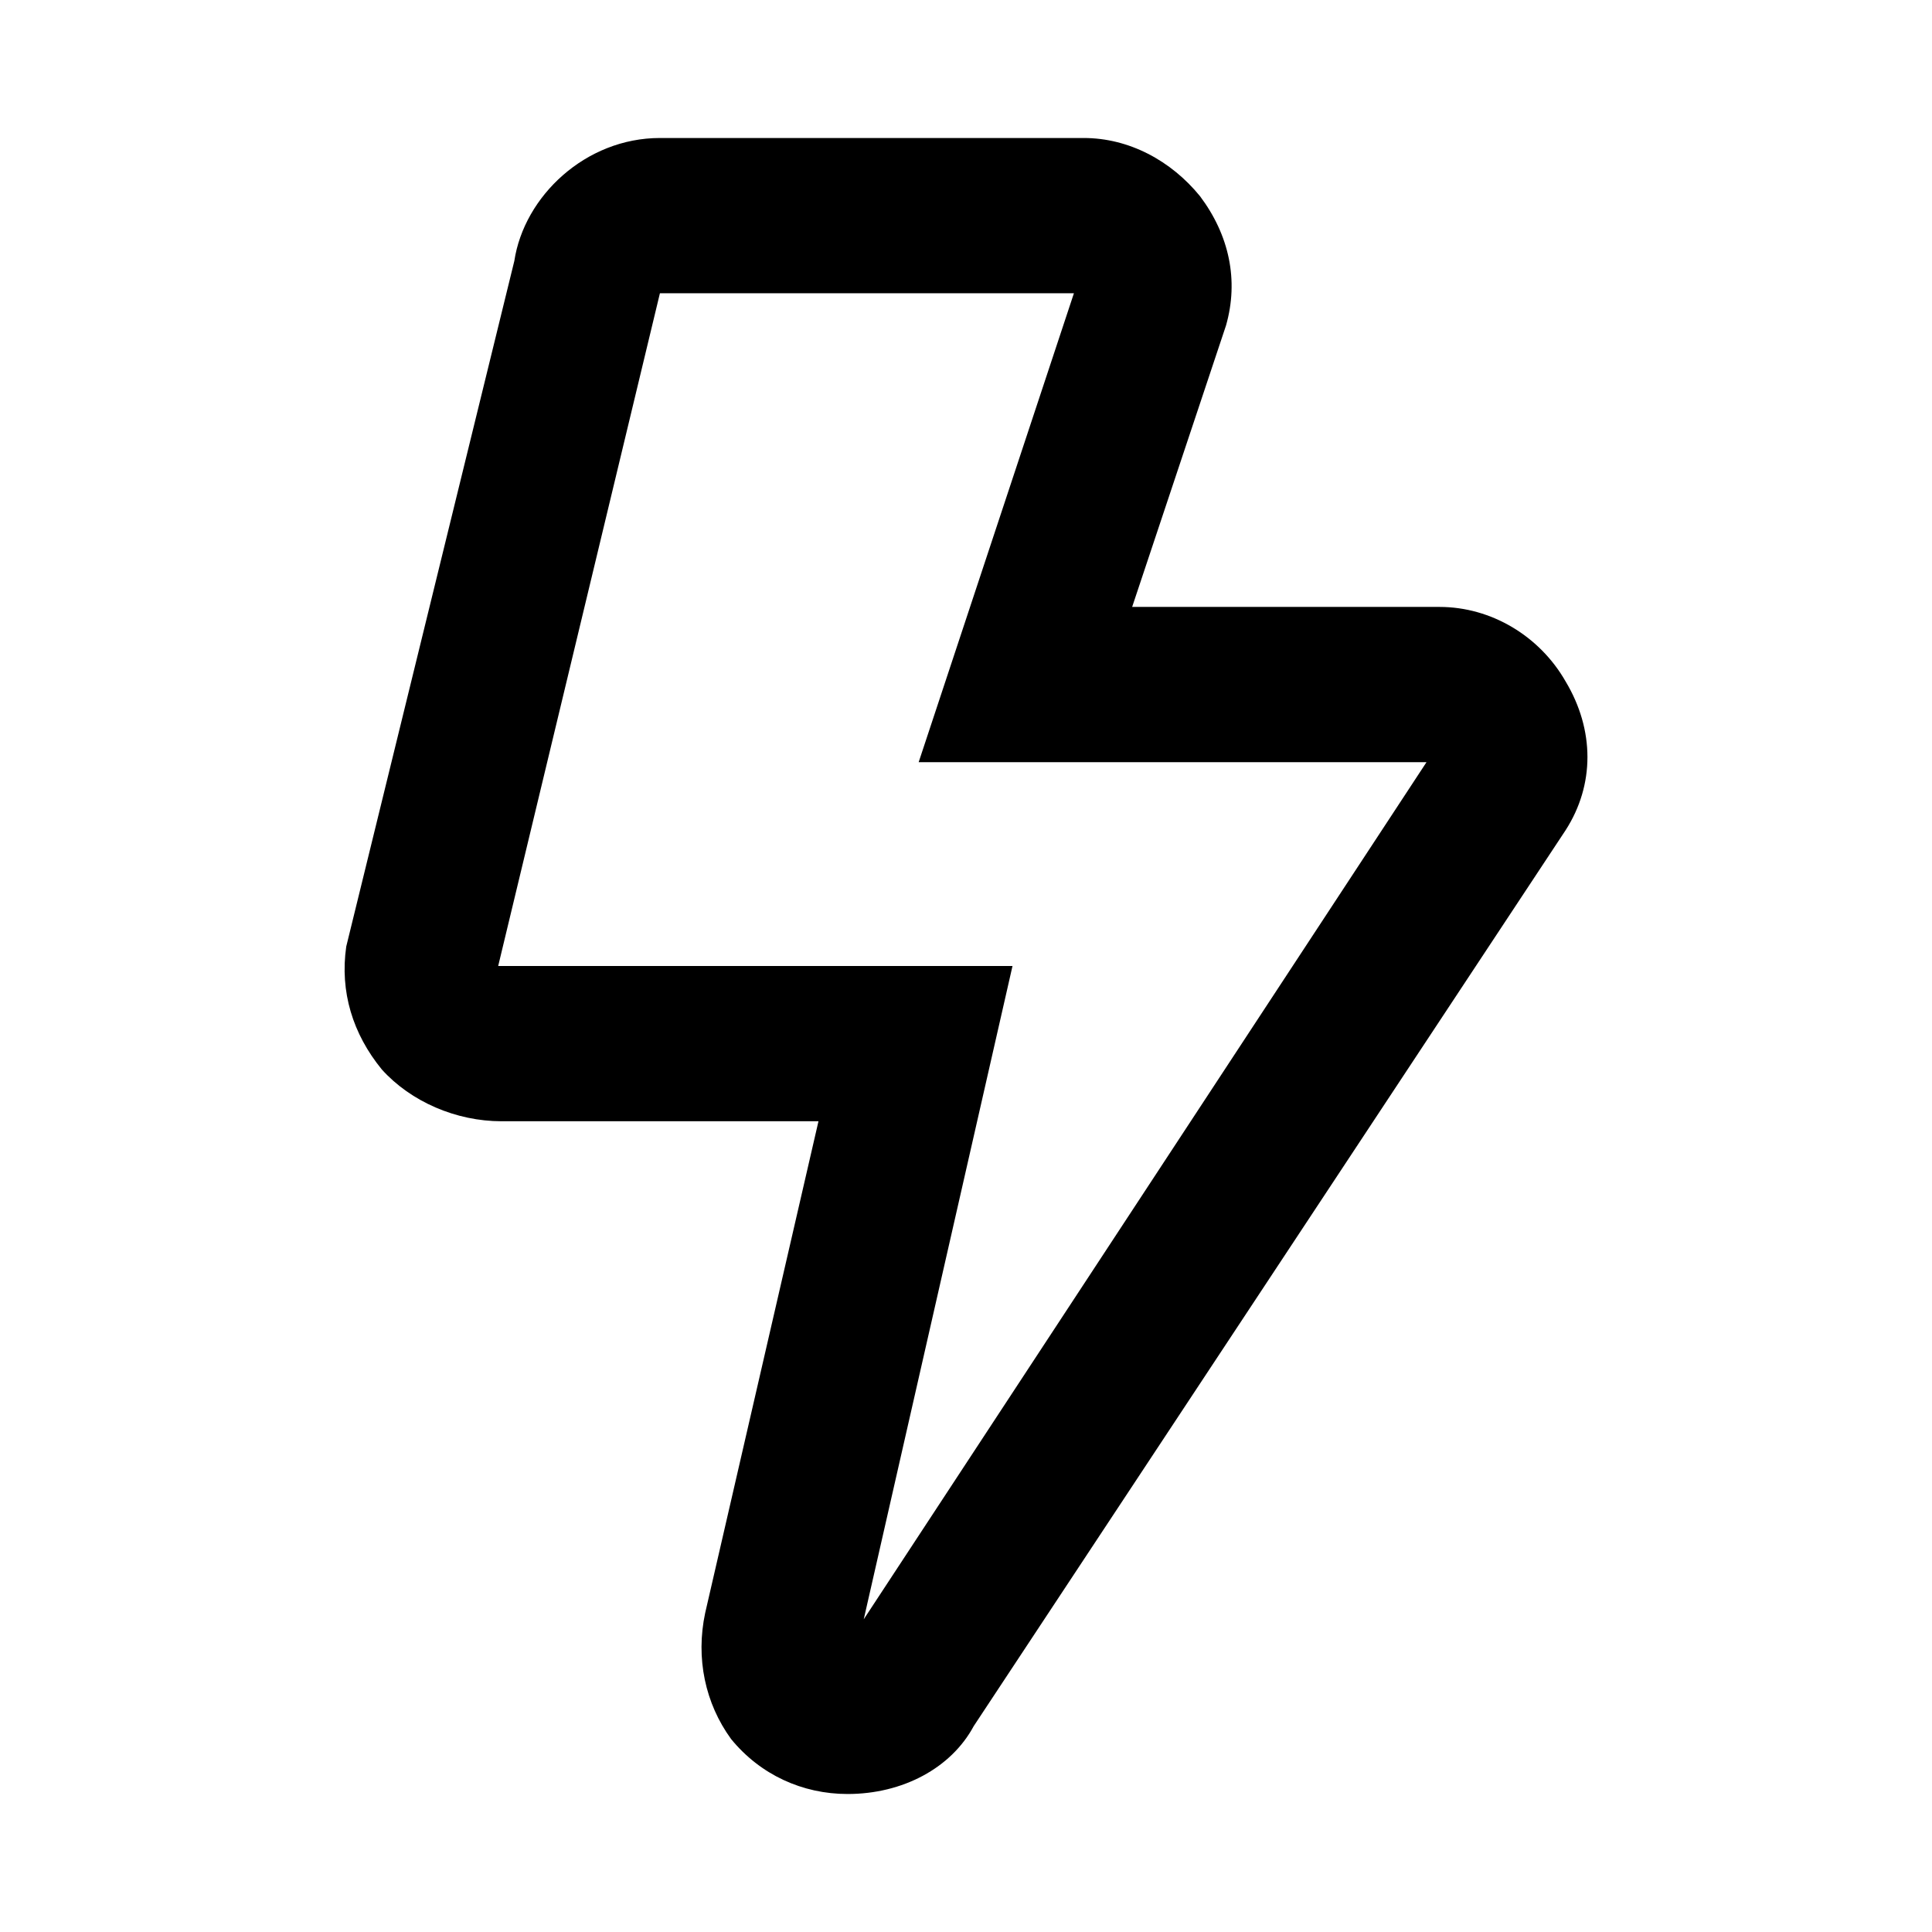
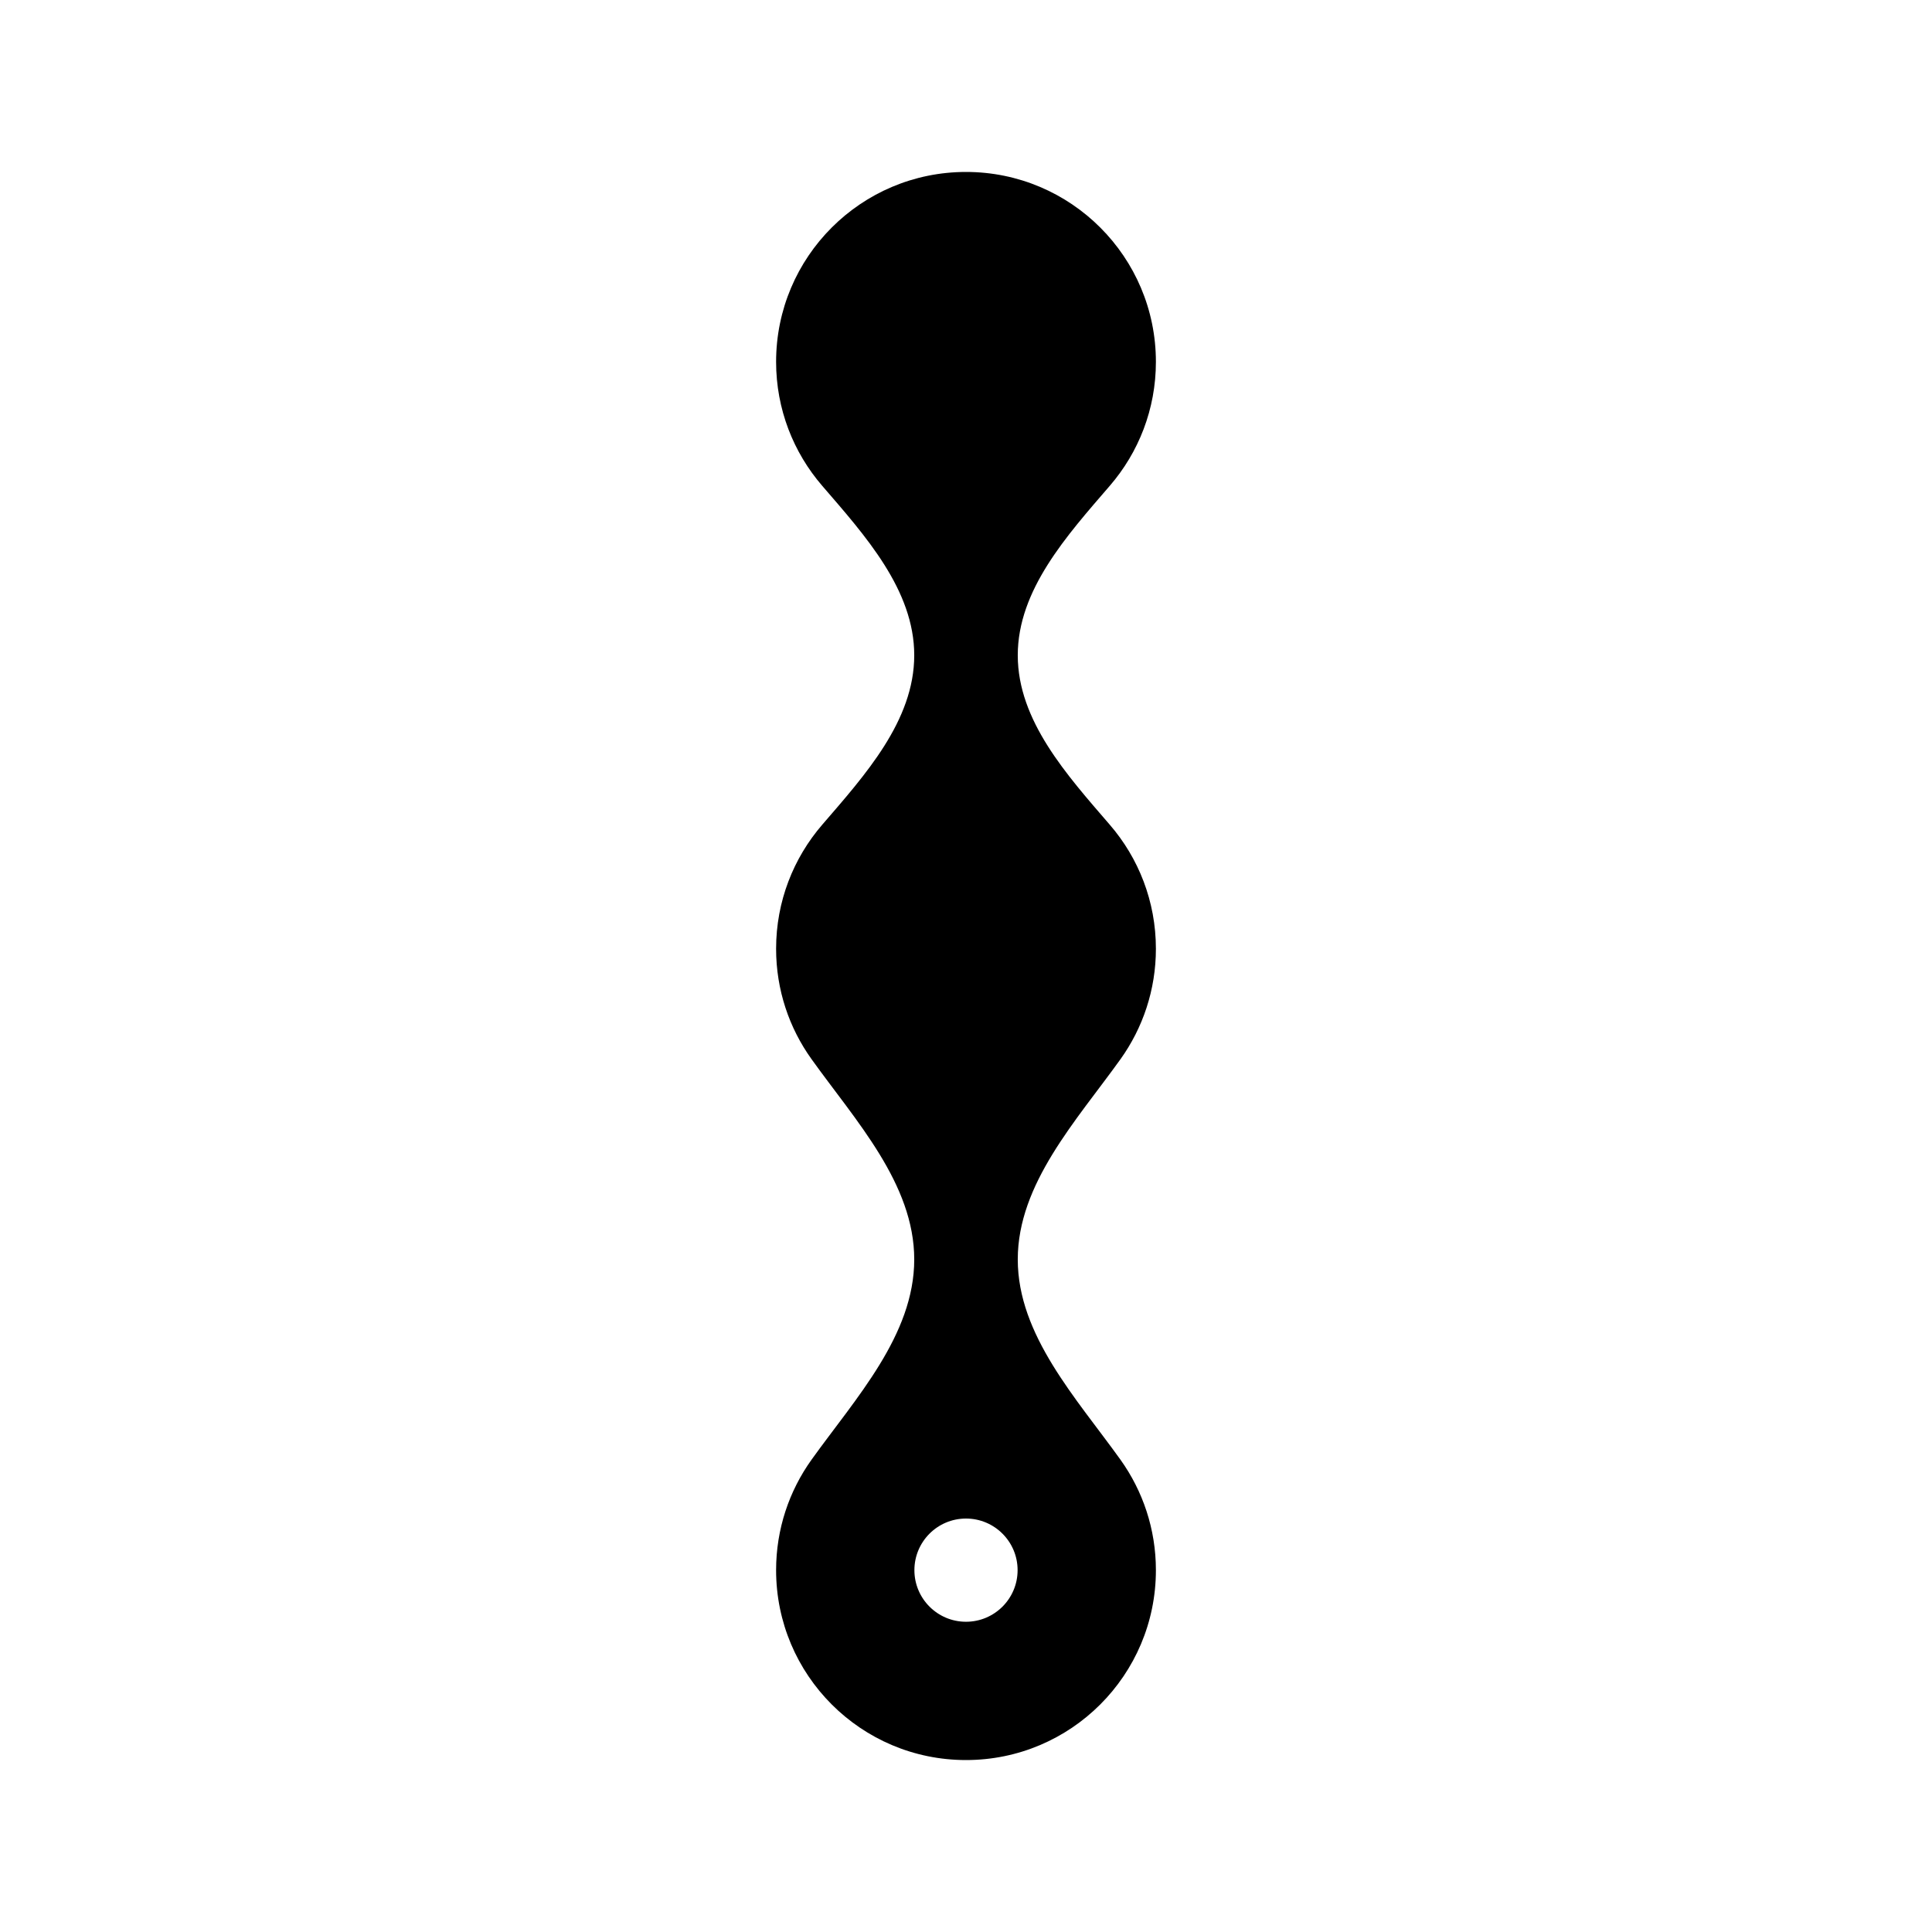
- <svg xmlns="http://www.w3.org/2000/svg" width="14" height="14" viewBox="0 0 14 14" fill="none" version="1.1" id="svg4">
-   <defs id="defs8" />
-   <path d="M 11.345,4.938 C 11.157,4.609 10.806,4.398 10.431,4.398 H 8.204 L 8.884,2.359 C 8.978,2.031 8.907,1.703 8.696,1.422 8.486,1.164 8.181,1 7.853,1 H 4.782 c -0.539,0 -0.984,0.422 -1.055,0.891 L 2.509,6.859 c -0.047,0.328 0.047,0.633 0.258,0.891 0.211,0.234 0.539,0.375 0.867,0.375 H 5.931 L 5.11,11.688 c -0.07,0.328 6.68e-5,0.656 0.188,0.914 C 5.509,12.86 5.814,13 6.142,13 6.54,13 6.892,12.813 7.056,12.508 L 11.345,6.016 c 0.211,-0.328 0.211,-0.726 0,-1.078 z M 6.259,11.734 7.337,7 H 3.61 L 4.782,2.125 H 7.782 L 6.657,5.523 h 3.68 z" fill="#000000" id="path2" style="stroke-width:0.955" />
+ <svg xmlns="http://www.w3.org/2000/svg" width="24" height="24" viewBox="0 0 24 24" fill="none">
+   <path fill-rule="evenodd" clip-rule="evenodd" d="M12.643 8.14C12.643 7.327 13.255 6.651 13.786 6.035C14.143 5.622 14.359 5.084 14.359 4.495C14.359 3.192 13.303 2.136 12 2.136C10.697 2.136 9.641 3.192 9.641 4.495C9.641 5.083 9.857 5.622 10.214 6.035C10.745 6.651 11.357 7.327 11.357 8.14C11.357 8.954 10.745 9.629 10.214 10.245C9.857 10.659 9.641 11.197 9.641 11.786C9.641 12.297 9.804 12.771 10.081 13.157C10.629 13.922 11.357 14.705 11.357 15.645C11.357 16.586 10.629 17.369 10.081 18.133C9.804 18.52 9.641 18.994 9.641 19.505C9.641 20.808 10.697 21.864 12 21.864C13.303 21.864 14.359 20.808 14.359 19.505C14.359 18.994 14.196 18.52 13.919 18.133C13.371 17.369 12.643 16.586 12.643 15.645C12.643 14.705 13.371 13.922 13.919 13.158C14.196 12.771 14.359 12.297 14.359 11.786C14.359 11.197 14.143 10.658 13.786 10.245C13.255 9.629 12.643 8.954 12.643 8.14ZM12 18.864C11.646 18.864 11.359 19.151 11.359 19.505C11.359 19.859 11.646 20.146 12 20.146C12.354 20.146 12.641 19.859 12.641 19.505C12.641 19.151 12.354 18.864 12 18.864Z" fill="#000000" />
</svg>
